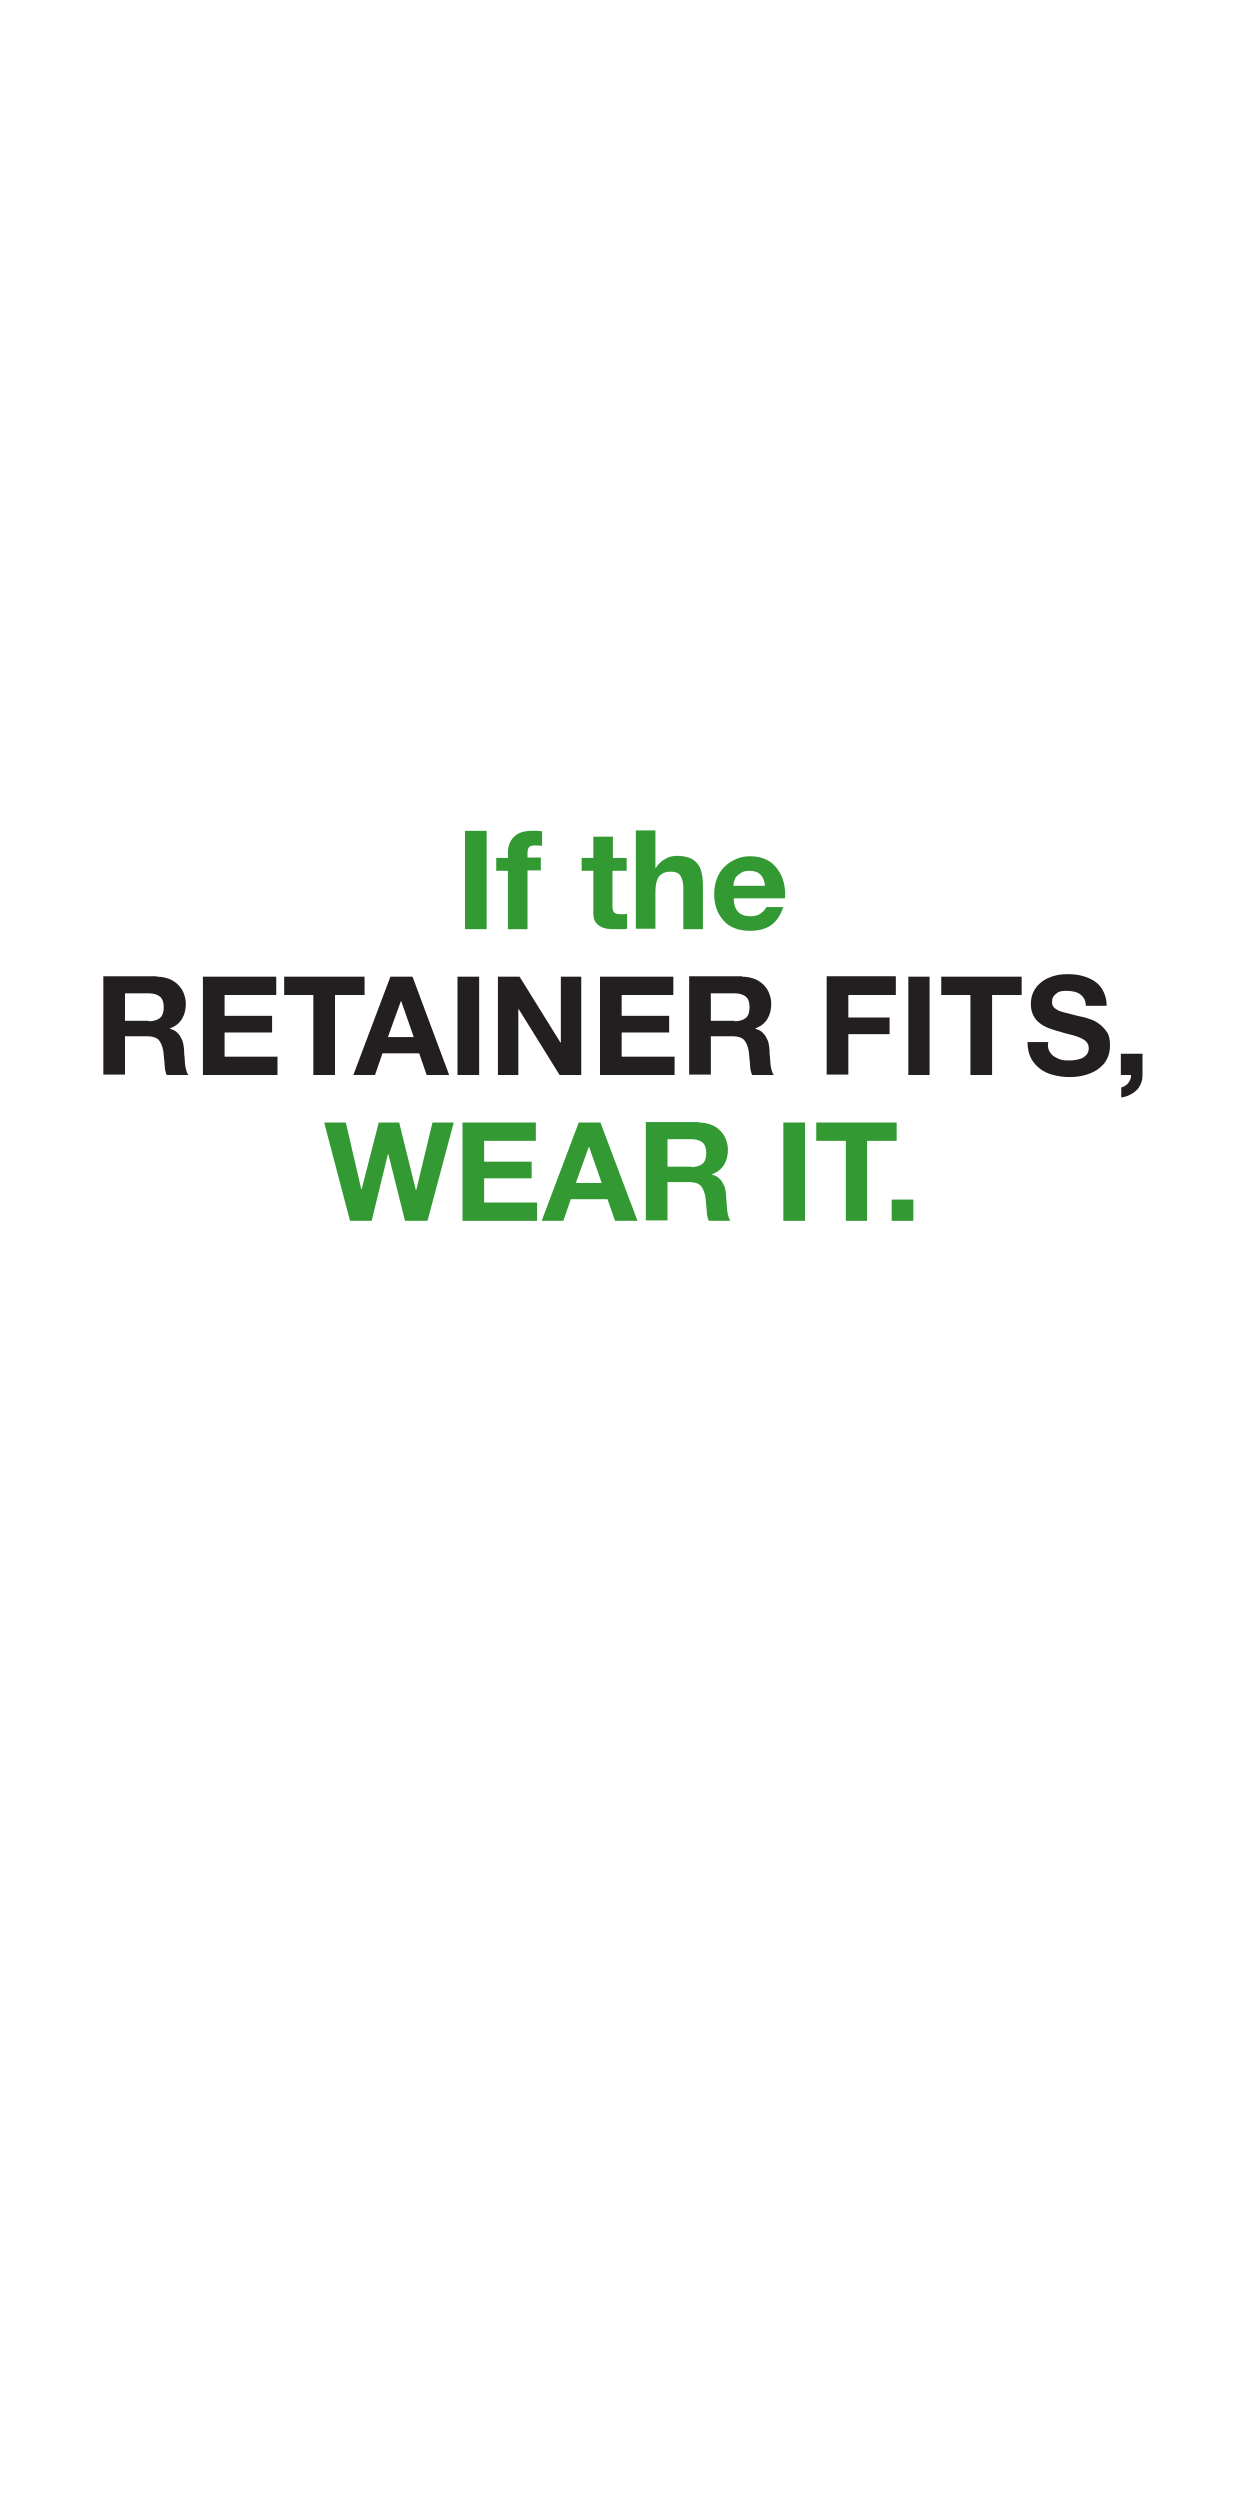
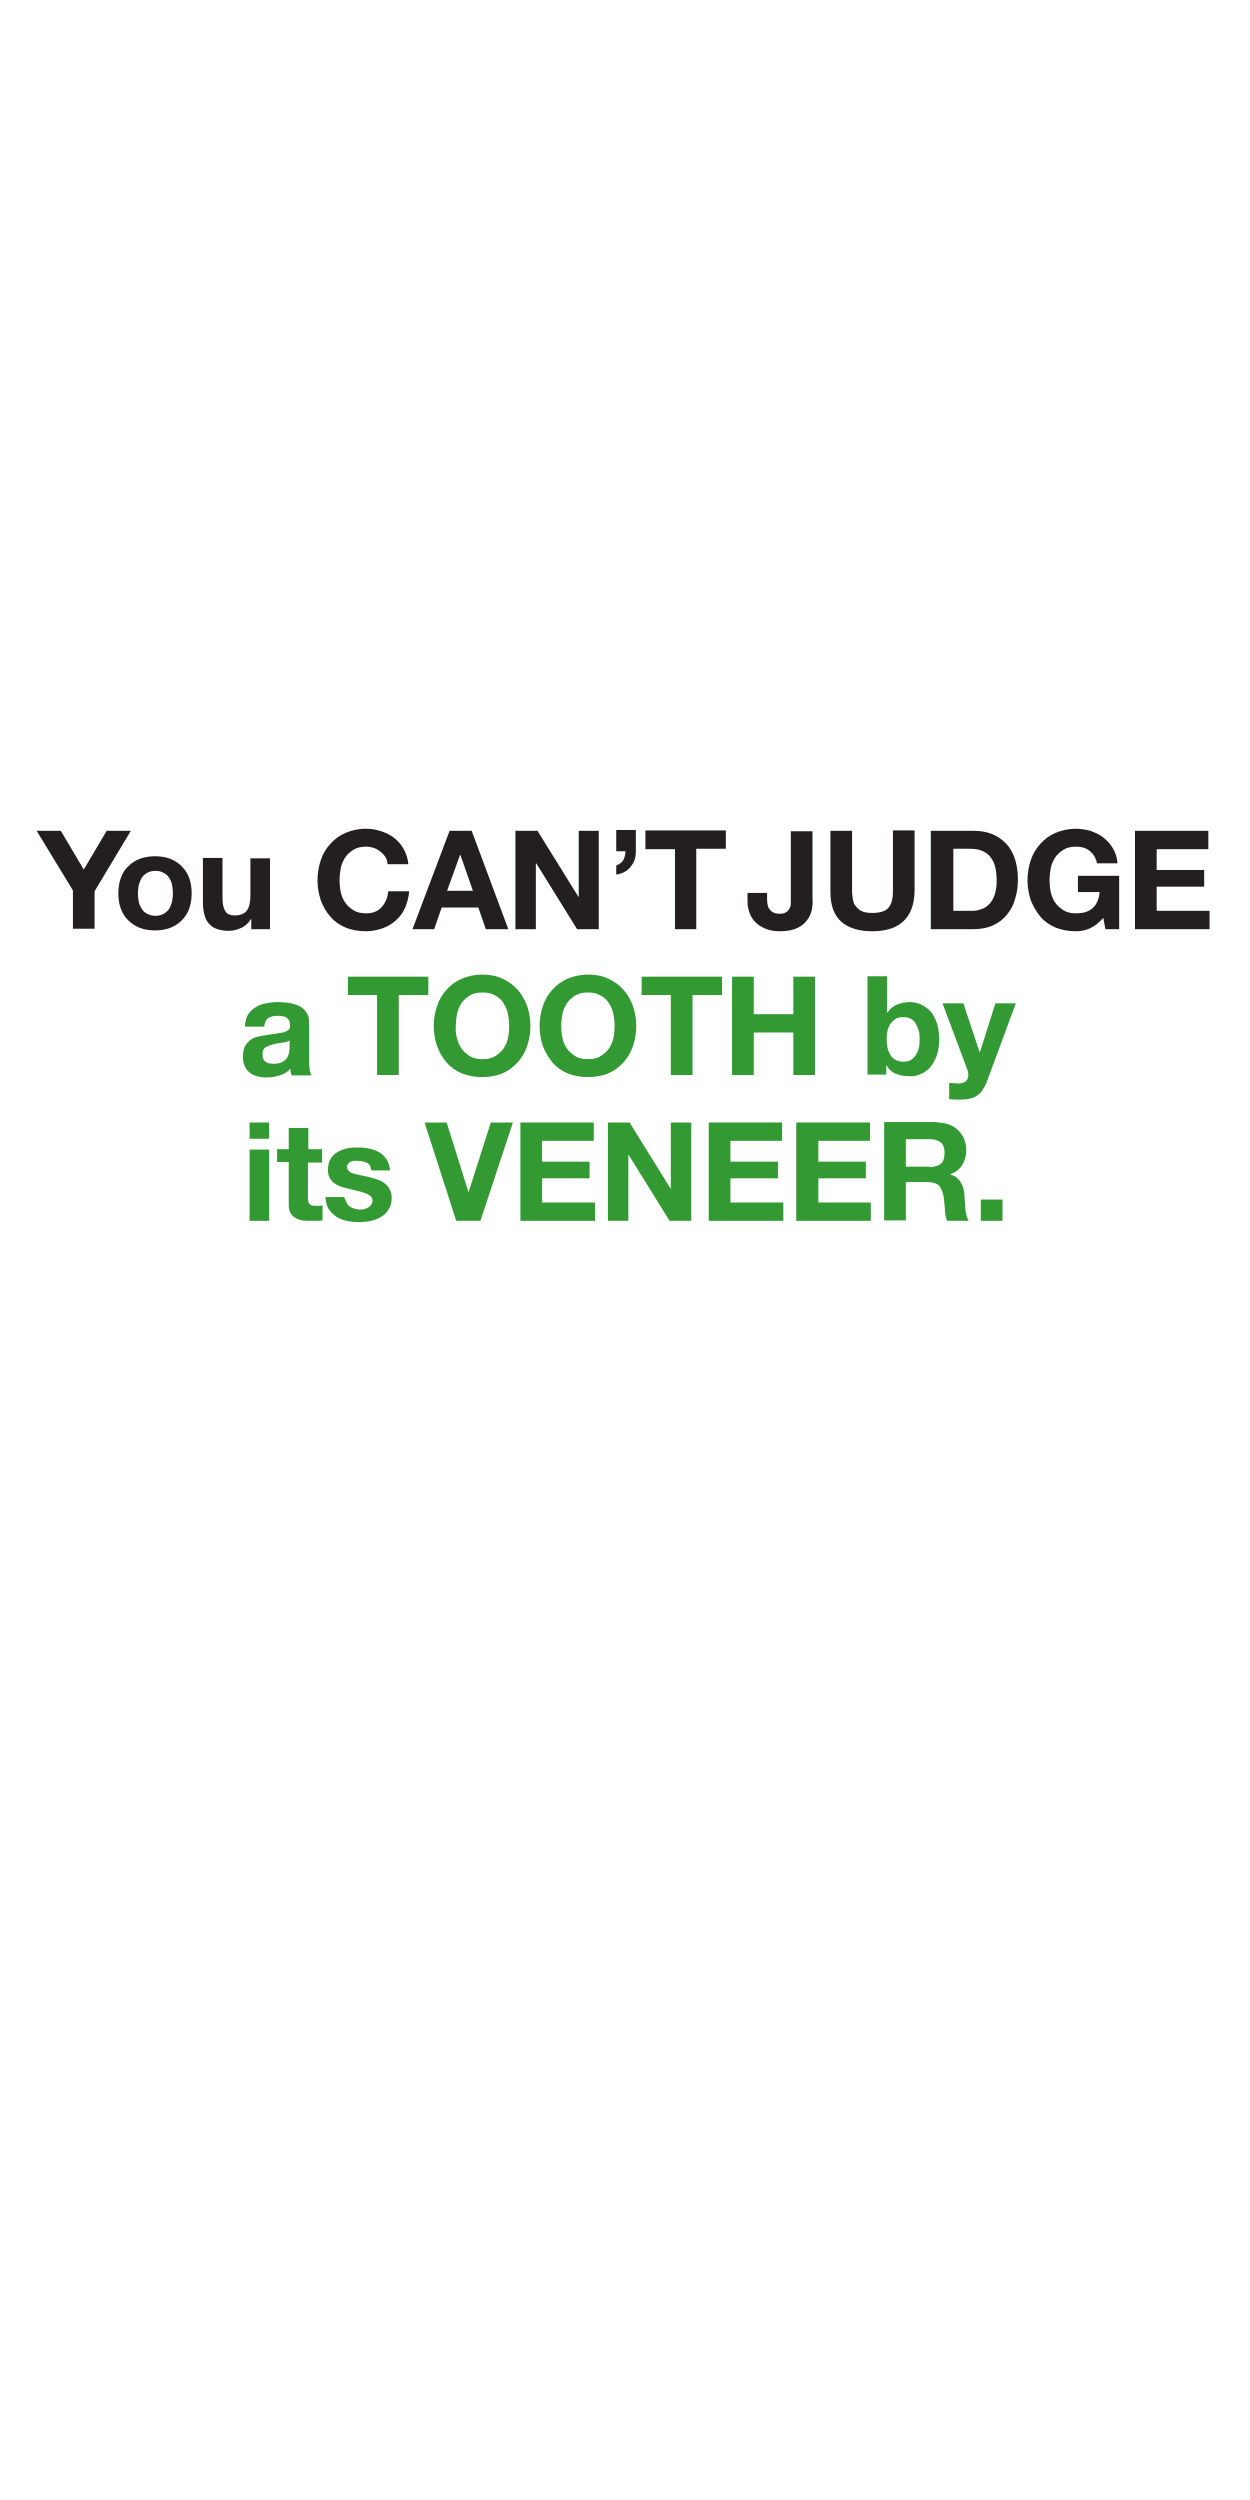
- <svg xmlns="http://www.w3.org/2000/svg" version="1.1" id="Layer_1" x="0px" y="0px" viewBox="0 0 300 600" style="enable-background:new 0 0 300 600;" xml:space="preserve">
-   <style type="text/css">
- 	.st0{fill:#339933;}
- 	.st1{fill:#231F20;}
- </style>
+ <svg xmlns="http://www.w3.org/2000/svg" version="1.1" baseProfile="tiny" id="Layer_1" x="0px" y="0px" viewBox="0 0 300 600" overflow="visible" xml:space="preserve">
  <g>
-     <path class="st0" d="M116.8,199.4V223h-5.2v-23.6H116.8z" />
-     <path class="st0" d="M119.1,209v-3.1h2.8v-1.3c0-1.5,0.5-2.8,1.4-3.7c0.9-1,2.4-1.5,4.3-1.5c0.4,0,0.8,0,1.3,0   c0.4,0,0.8,0.1,1.2,0.1v3.5c-0.5-0.1-1.1-0.1-1.7-0.1c-0.6,0-1.1,0.1-1.4,0.4c-0.3,0.3-0.4,0.8-0.4,1.5v1h3.2v3.1h-3.2V223h-4.7   V209H119.1z" />
-     <path class="st0" d="M150.4,205.9v3.1H147v8.4c0,0.8,0.1,1.3,0.4,1.6c0.3,0.3,0.8,0.4,1.6,0.4c0.3,0,0.5,0,0.8,0s0.5-0.1,0.7-0.1   v3.6c-0.4,0.1-0.8,0.1-1.3,0.1c-0.5,0-1,0-1.4,0c-0.7,0-1.4,0-2.1-0.1c-0.6-0.1-1.2-0.3-1.7-0.6c-0.5-0.3-0.9-0.7-1.2-1.2   c-0.3-0.5-0.4-1.2-0.4-2.1V209h-2.8v-3.1h2.8v-5.1h4.7v5.1H150.4z" />
-     <path class="st0" d="M157.3,199.4v8.9h0.1c0.6-1,1.4-1.7,2.3-2.2c0.9-0.5,1.8-0.7,2.7-0.7c1.3,0,2.3,0.2,3.1,0.5   c0.8,0.3,1.4,0.8,1.9,1.4s0.8,1.3,1,2.2c0.2,0.9,0.3,1.8,0.3,2.9V223h-4.7v-9.6c0-1.4-0.2-2.5-0.7-3.2c-0.4-0.7-1.2-1-2.3-1   c-1.3,0-2.2,0.4-2.8,1.1c-0.6,0.8-0.9,2-0.9,3.7v8.9h-4.7v-23.6H157.3z" />
-     <path class="st0" d="M177.2,218.9c0.7,0.7,1.7,1,3,1c0.9,0,1.8-0.2,2.4-0.7c0.7-0.5,1.1-1,1.3-1.5h4.1c-0.7,2-1.7,3.5-3,4.4   c-1.4,0.9-3,1.3-5,1.3c-1.3,0-2.6-0.2-3.6-0.6c-1.1-0.4-2-1-2.7-1.8s-1.3-1.7-1.7-2.8s-0.6-2.3-0.6-3.6c0-1.3,0.2-2.5,0.6-3.6   c0.4-1.1,1-2.1,1.8-2.9c0.8-0.8,1.7-1.4,2.8-1.9s2.2-0.7,3.5-0.7c1.5,0,2.7,0.3,3.8,0.8s2,1.3,2.7,2.3c0.7,0.9,1.2,2,1.5,3.2   c0.3,1.2,0.4,2.5,0.3,3.8h-12.3C176.1,217.1,176.5,218.2,177.2,218.9z M182.5,209.9c-0.6-0.6-1.4-0.9-2.6-0.9   c-0.7,0-1.4,0.1-1.9,0.4s-0.9,0.6-1.2,0.9s-0.5,0.8-0.6,1.2s-0.2,0.8-0.2,1.1h7.6C183.5,211.4,183.1,210.5,182.5,209.9z" />
+     <path fill="#231F20" d="M8.8,199.4h5.8l5.5,9.3l5.5-9.3h5.8l-8.7,14.5v9h-5.2v-9.2L8.8,199.4z" />
+     <path fill="#231F20" d="M29,210.7c0.4-1.1,1-2.1,1.8-2.8c0.8-0.8,1.7-1.4,2.8-1.8c1.1-0.4,2.3-0.6,3.6-0.6c1.3,0,2.6,0.2,3.6,0.6   c1.1,0.4,2,1,2.8,1.8c0.8,0.8,1.4,1.7,1.8,2.8c0.4,1.1,0.6,2.3,0.6,3.7c0,1.4-0.2,2.6-0.6,3.7c-0.4,1.1-1,2-1.8,2.8   c-0.8,0.8-1.7,1.4-2.8,1.8c-1.1,0.4-2.3,0.6-3.6,0.6c-1.3,0-2.6-0.2-3.6-0.6c-1.1-0.4-2-1-2.8-1.8c-0.8-0.8-1.4-1.7-1.8-2.8   s-0.6-2.3-0.6-3.7C28.4,213.1,28.6,211.8,29,210.7z M33.3,216.4c0.1,0.6,0.4,1.2,0.7,1.7c0.3,0.5,0.7,0.9,1.3,1.2s1.2,0.5,2,0.5   s1.5-0.2,2-0.5c0.5-0.3,1-0.7,1.3-1.2c0.3-0.5,0.5-1.1,0.7-1.7c0.1-0.6,0.2-1.3,0.2-2c0-0.7-0.1-1.4-0.2-2   c-0.1-0.7-0.4-1.2-0.7-1.7c-0.3-0.5-0.7-0.9-1.3-1.2c-0.5-0.3-1.2-0.5-2-0.5s-1.5,0.2-2,0.5c-0.5,0.3-1,0.7-1.3,1.2   c-0.3,0.5-0.5,1.1-0.7,1.7c-0.1,0.7-0.2,1.3-0.2,2C33.1,215.1,33.2,215.8,33.3,216.4z" />
+     <path fill="#231F20" d="M60.3,223v-2.4h-0.1c-0.6,1-1.4,1.7-2.3,2.1s-1.9,0.7-2.9,0.7c-1.3,0-2.3-0.2-3.1-0.5   c-0.8-0.3-1.4-0.8-1.9-1.4s-0.8-1.3-1-2.2c-0.2-0.9-0.3-1.8-0.3-2.9v-10.5h4.7v9.6c0,1.4,0.2,2.5,0.7,3.2c0.4,0.7,1.2,1,2.3,1   c1.3,0,2.2-0.4,2.8-1.1c0.6-0.8,0.9-2,0.9-3.7v-8.9h4.7V223H60.3z" />
+     <path fill="#231F20" d="M92.5,205.7c-0.3-0.5-0.7-0.9-1.2-1.3c-0.5-0.4-1-0.7-1.6-0.9c-0.6-0.2-1.2-0.3-1.8-0.3   c-1.2,0-2.2,0.2-3,0.7c-0.8,0.5-1.5,1.1-2,1.8c-0.5,0.8-0.9,1.6-1.1,2.6c-0.2,1-0.3,2-0.3,3c0,1,0.1,2,0.3,2.9   c0.2,0.9,0.6,1.8,1.1,2.5c0.5,0.7,1.2,1.3,2,1.8c0.8,0.5,1.8,0.7,3,0.7c1.6,0,2.8-0.5,3.7-1.5c0.9-1,1.4-2.2,1.6-3.8h5   c-0.1,1.5-0.5,2.8-1,4s-1.3,2.2-2.2,3c-0.9,0.8-2,1.5-3.2,1.9c-1.2,0.4-2.5,0.7-4,0.7c-1.8,0-3.4-0.3-4.9-0.9   c-1.4-0.6-2.7-1.5-3.6-2.6c-1-1.1-1.7-2.4-2.3-3.9c-0.5-1.5-0.8-3.1-0.8-4.8c0-1.8,0.3-3.4,0.8-4.9c0.5-1.5,1.3-2.8,2.3-3.9   c1-1.1,2.2-2,3.6-2.6c1.4-0.6,3.1-1,4.9-1c1.3,0,2.5,0.2,3.7,0.6c1.2,0.4,2.2,0.9,3.1,1.6c0.9,0.7,1.7,1.6,2.3,2.7   c0.6,1.1,1,2.3,1.1,3.6h-5C93,206.7,92.8,206.2,92.5,205.7z" />
+     <path fill="#231F20" d="M113.2,199.4l8.8,23.6h-5.4l-1.8-5.2h-8.8l-1.8,5.2H99l8.9-23.6H113.2z M113.5,213.8l-3-8.6h-0.1l-3.1,8.6   H113.5z" />
+     <path fill="#231F20" d="M129,199.4l9.8,15.8h0.1v-15.8h4.8V223h-5.2l-9.8-15.8h-0.1V223h-4.9v-23.6H129z" />
+     <path fill="#231F20" d="M152.6,199.4v5c0,0.7-0.1,1.4-0.3,2c-0.2,0.6-0.6,1.2-1,1.7c-0.4,0.5-0.9,0.9-1.5,1.2   c-0.6,0.3-1.2,0.5-1.9,0.6v-2.2c0.8-0.3,1.4-0.7,1.7-1.3c0.3-0.6,0.5-1.2,0.5-2.1h-2.2v-5.1H152.6z" />
+     <path fill="#231F20" d="M154.9,203.7v-4.4h19.3v4.4h-7.1V223H162v-19.2H154.9z" />
+     <path fill="#231F20" d="M194.9,218.1c-0.2,0.9-0.5,1.8-1.1,2.6c-0.6,0.8-1.3,1.5-2.4,2c-1,0.5-2.4,0.8-4.2,0.8   c-1,0-1.9-0.1-2.9-0.4c-0.9-0.3-1.7-0.7-2.5-1.3c-0.7-0.6-1.3-1.3-1.7-2.2c-0.4-0.9-0.7-2-0.7-3.3v-2h4.7v1.1c0,0.6,0,1.1,0.1,1.6   c0.1,0.5,0.2,0.9,0.5,1.2c0.2,0.3,0.5,0.6,0.9,0.8c0.4,0.2,0.9,0.3,1.5,0.3c0.7,0,1.2-0.1,1.6-0.4c0.4-0.2,0.6-0.6,0.8-0.9   c0.2-0.4,0.3-0.8,0.3-1.3c0-0.5,0-0.9,0-1.3v-15.9h5.2v16.1C195.1,216.3,195,217.1,194.9,218.1z" />
+     <path fill="#231F20" d="M216.7,221.2c-1.8,1.6-4.2,2.3-7.4,2.3c-3.2,0-5.7-0.8-7.4-2.3c-1.7-1.5-2.6-3.9-2.6-7.1v-14.7h5.2V214   c0,0.6,0.1,1.3,0.2,1.9c0.1,0.6,0.3,1.2,0.7,1.6c0.4,0.5,0.8,0.9,1.5,1.2c0.6,0.3,1.5,0.4,2.5,0.4c1.8,0,3.1-0.4,3.8-1.2   c0.7-0.8,1.1-2.1,1.1-3.9v-14.7h5.2V214C219.4,217.2,218.5,219.6,216.7,221.2z" />
+     <path fill="#231F20" d="M233.7,199.4c1.5,0,2.9,0.2,4.2,0.7c1.3,0.5,2.4,1.2,3.4,2.2c1,1,1.7,2.2,2.2,3.6c0.5,1.5,0.8,3.2,0.8,5.1   c0,1.7-0.2,3.3-0.7,4.8c-0.4,1.5-1.1,2.7-2,3.8s-2,1.9-3.3,2.5c-1.3,0.6-2.9,0.9-4.7,0.9h-10.2v-23.6H233.7z M233.3,218.6   c0.7,0,1.5-0.1,2.2-0.4c0.7-0.2,1.3-0.6,1.9-1.2s1-1.3,1.3-2.2c0.3-0.9,0.5-2,0.5-3.3c0-1.2-0.1-2.3-0.3-3.2   c-0.2-1-0.6-1.8-1.1-2.5c-0.5-0.7-1.2-1.2-2.1-1.6c-0.9-0.4-1.9-0.5-3.2-0.5h-3.7v14.9H233.3z" />
+     <path fill="#231F20" d="M261.6,222.8c-1.1,0.5-2.3,0.7-3.4,0.7c-1.8,0-3.4-0.3-4.9-0.9c-1.4-0.6-2.7-1.5-3.6-2.6s-1.7-2.4-2.3-3.9   c-0.5-1.5-0.8-3.1-0.8-4.8c0-1.8,0.3-3.4,0.8-4.9c0.5-1.5,1.3-2.8,2.3-3.9s2.2-2,3.6-2.6c1.4-0.6,3.1-1,4.9-1   c1.2,0,2.4,0.2,3.5,0.5c1.1,0.4,2.2,0.9,3.1,1.6c0.9,0.7,1.7,1.6,2.3,2.6c0.6,1,1,2.2,1.1,3.6h-4.9c-0.3-1.3-0.9-2.3-1.8-3   c-0.9-0.7-1.9-1-3.2-1c-1.2,0-2.2,0.2-3,0.7c-0.8,0.5-1.5,1.1-2,1.8c-0.5,0.8-0.9,1.6-1.1,2.6c-0.2,1-0.3,2-0.3,3   c0,1,0.1,2,0.3,2.9c0.2,0.9,0.6,1.8,1.1,2.5c0.5,0.7,1.2,1.3,2,1.8c0.8,0.5,1.8,0.7,3,0.7c1.7,0,3-0.4,4-1.3   c0.9-0.9,1.5-2.1,1.6-3.8h-5.2v-3.9h9.9V223h-3.3l-0.5-2.7C263.7,221.5,262.7,222.3,261.6,222.8z" />
+     <path fill="#231F20" d="M290,199.4v4.4h-12.4v5H289v4h-11.4v5.8h12.7v4.4h-17.9v-23.6H290z" />
  </g>
  <g>
-     <path class="st1" d="M37.6,234.4c1.1,0,2,0.2,2.9,0.5c0.8,0.3,1.6,0.8,2.2,1.4c0.6,0.6,1.1,1.3,1.4,2.1c0.3,0.8,0.5,1.6,0.5,2.5   c0,1.4-0.3,2.6-0.9,3.6c-0.6,1-1.5,1.8-2.9,2.3v0.1c0.6,0.2,1.2,0.4,1.6,0.8c0.4,0.4,0.8,0.8,1,1.3c0.3,0.5,0.5,1,0.6,1.6   c0.1,0.6,0.2,1.2,0.2,1.8c0,0.4,0,0.8,0.1,1.3c0,0.5,0.1,1,0.1,1.6c0.1,0.5,0.1,1,0.3,1.5c0.1,0.5,0.3,0.9,0.5,1.2H40   c-0.3-0.7-0.5-1.6-0.5-2.7c-0.1-1-0.2-2-0.3-3c-0.2-1.2-0.6-2.1-1.1-2.7c-0.6-0.6-1.5-0.9-2.8-0.9H30v9.2h-5.2v-23.6H37.6z    M35.7,245.1c1.2,0,2.1-0.3,2.7-0.8c0.6-0.5,0.9-1.4,0.9-2.6c0-1.1-0.3-2-0.9-2.5c-0.6-0.5-1.5-0.8-2.7-0.8H30v6.6H35.7z" />
-     <path class="st1" d="M66.3,234.4v4.4H53.9v5h11.4v4H53.9v5.8h12.7v4.4H48.7v-23.6H66.3z" />
-     <path class="st1" d="M68.2,238.8v-4.4h19.3v4.4h-7.1V258h-5.2v-19.2H68.2z" />
-     <path class="st1" d="M99,234.4l8.8,23.6h-5.4l-1.8-5.2h-8.8L90,258h-5.2l8.9-23.6H99z M99.3,248.9l-3-8.6h-0.1l-3.1,8.6H99.3z" />
-     <path class="st1" d="M115,234.4V258h-5.2v-23.6H115z" />
-     <path class="st1" d="M124.7,234.4l9.8,15.8h0.1v-15.8h4.9V258h-5.2l-9.8-15.8h-0.1V258h-4.9v-23.6H124.7z" />
-     <path class="st1" d="M161.6,234.4v4.4h-12.4v5h11.4v4h-11.4v5.8h12.7v4.4H144v-23.6H161.6z" />
-     <path class="st1" d="M178.1,234.4c1.1,0,2,0.2,2.9,0.5c0.8,0.3,1.6,0.8,2.2,1.4c0.6,0.6,1.1,1.3,1.4,2.1c0.3,0.8,0.5,1.6,0.5,2.5   c0,1.4-0.3,2.6-0.9,3.6c-0.6,1-1.5,1.8-2.9,2.3v0.1c0.6,0.2,1.2,0.4,1.6,0.8c0.4,0.4,0.8,0.8,1,1.3c0.3,0.5,0.5,1,0.6,1.6   c0.1,0.6,0.2,1.2,0.2,1.8c0,0.4,0,0.8,0.1,1.3c0,0.5,0.1,1,0.1,1.6c0.1,0.5,0.1,1,0.3,1.5c0.1,0.5,0.3,0.9,0.5,1.2h-5.2   c-0.3-0.7-0.5-1.6-0.5-2.7c-0.1-1-0.2-2-0.3-3c-0.2-1.2-0.6-2.1-1.1-2.7c-0.6-0.6-1.5-0.9-2.8-0.9h-5.2v9.2h-5.2v-23.6H178.1z    M176.3,245.1c1.2,0,2.1-0.3,2.7-0.8c0.6-0.5,0.9-1.4,0.9-2.6c0-1.1-0.3-2-0.9-2.5c-0.6-0.5-1.5-0.8-2.7-0.8h-5.7v6.6H176.3z" />
-     <path class="st1" d="M215,234.4v4.4h-11.4v5.4h9.9v4h-9.9v9.7h-5.2v-23.6H215z" />
-     <path class="st1" d="M223.1,234.4V258H218v-23.6H223.1z" />
-     <path class="st1" d="M225.9,238.8v-4.4h19.3v4.4h-7.1V258h-5.2v-19.2H225.9z" />
-     <path class="st1" d="M251.8,252.2c0.3,0.6,0.7,1,1.1,1.3c0.5,0.3,1,0.6,1.7,0.8c0.6,0.2,1.3,0.2,2,0.2c0.5,0,1,0,1.5-0.1   c0.5-0.1,1-0.2,1.5-0.4c0.5-0.2,0.8-0.5,1.2-0.9c0.3-0.4,0.5-0.9,0.5-1.5c0-0.6-0.2-1.2-0.6-1.6s-0.9-0.7-1.6-1   c-0.7-0.3-1.4-0.5-2.2-0.7c-0.8-0.2-1.7-0.4-2.5-0.7c-0.9-0.2-1.7-0.5-2.6-0.8c-0.8-0.3-1.6-0.7-2.2-1.2c-0.7-0.5-1.2-1.1-1.6-1.9   c-0.4-0.8-0.6-1.7-0.6-2.8c0-1.2,0.3-2.3,0.8-3.2s1.2-1.6,2-2.2c0.8-0.6,1.8-1,2.8-1.3c1.1-0.3,2.1-0.4,3.2-0.4   c1.2,0,2.4,0.1,3.5,0.4c1.1,0.3,2.1,0.7,3,1.3c0.9,0.6,1.6,1.4,2.1,2.4c0.5,1,0.8,2.1,0.8,3.5h-5c0-0.7-0.2-1.3-0.4-1.7   c-0.3-0.5-0.6-0.8-1-1.1c-0.4-0.3-0.9-0.5-1.4-0.6c-0.5-0.1-1.1-0.2-1.8-0.2c-0.4,0-0.8,0-1.3,0.1s-0.8,0.2-1.1,0.5   c-0.3,0.2-0.6,0.5-0.8,0.8c-0.2,0.3-0.3,0.7-0.3,1.3c0,0.5,0.1,0.8,0.3,1.1c0.2,0.3,0.5,0.5,1,0.8s1.2,0.5,2.1,0.7   c0.9,0.2,2.1,0.6,3.6,0.9c0.4,0.1,1.1,0.2,1.8,0.5c0.8,0.2,1.6,0.6,2.3,1.1c0.8,0.5,1.4,1.2,2,2c0.6,0.8,0.8,1.9,0.8,3.3   c0,1.1-0.2,2.1-0.6,3c-0.4,0.9-1,1.7-1.9,2.4c-0.8,0.7-1.8,1.2-3.1,1.6c-1.2,0.4-2.6,0.6-4.2,0.6c-1.3,0-2.6-0.2-3.8-0.5   c-1.2-0.3-2.3-0.8-3.2-1.5c-0.9-0.7-1.7-1.6-2.2-2.6s-0.8-2.3-0.8-3.8h5C251.4,250.9,251.5,251.6,251.8,252.2z" />
-     <path class="st1" d="M274.2,252.9v5.1c0,0.7-0.1,1.4-0.4,2.1s-0.6,1.2-1.1,1.6c-0.5,0.5-1,0.8-1.6,1.1c-0.6,0.3-1.3,0.5-2,0.6V261   c0.3-0.1,0.6-0.2,0.9-0.4c0.3-0.2,0.6-0.4,0.8-0.7c0.2-0.3,0.4-0.6,0.5-0.9c0.1-0.3,0.2-0.7,0.1-1H269v-5.1H274.2z" />
+     <path fill="#339933" d="M58.8,246.1c0.1-1.1,0.3-2,0.8-2.7c0.5-0.7,1.1-1.3,1.8-1.7s1.6-0.8,2.5-0.9c0.9-0.2,1.9-0.3,2.8-0.3   c0.9,0,1.7,0.1,2.6,0.2c0.9,0.1,1.7,0.4,2.4,0.7s1.3,0.8,1.8,1.5s0.7,1.5,0.7,2.5v8.9c0,0.8,0,1.5,0.1,2.2c0.1,0.7,0.2,1.2,0.5,1.6   h-4.8c-0.1-0.3-0.2-0.5-0.2-0.8c-0.1-0.3-0.1-0.6-0.1-0.8c-0.7,0.8-1.6,1.3-2.6,1.6c-1,0.3-2,0.5-3.1,0.5c-0.8,0-1.6-0.1-2.3-0.3   c-0.7-0.2-1.3-0.5-1.8-0.9c-0.5-0.4-0.9-0.9-1.2-1.6c-0.3-0.6-0.4-1.4-0.4-2.3c0-1,0.2-1.8,0.5-2.4c0.3-0.6,0.8-1.1,1.3-1.5   c0.5-0.4,1.2-0.7,1.8-0.8c0.7-0.2,1.4-0.3,2.1-0.4c0.7-0.1,1.4-0.2,2.1-0.3c0.7-0.1,1.3-0.2,1.8-0.3c0.5-0.1,0.9-0.3,1.3-0.6   c0.3-0.3,0.5-0.6,0.4-1.1c0-0.5-0.1-0.9-0.2-1.2c-0.2-0.3-0.4-0.5-0.7-0.7c-0.3-0.2-0.6-0.3-1-0.3c-0.4-0.1-0.8-0.1-1.2-0.1   c-0.9,0-1.6,0.2-2.2,0.6c-0.5,0.4-0.8,1.1-0.9,2H58.8z M69.6,249.6c-0.2,0.2-0.4,0.3-0.7,0.4s-0.6,0.2-1,0.2   c-0.3,0.1-0.7,0.1-1.1,0.2c-0.4,0-0.7,0.1-1.1,0.2c-0.4,0.1-0.7,0.2-1,0.3c-0.3,0.1-0.6,0.3-0.9,0.4c-0.3,0.2-0.5,0.4-0.6,0.7   c-0.2,0.3-0.2,0.6-0.2,1.1c0,0.4,0.1,0.8,0.2,1.1c0.2,0.3,0.4,0.5,0.6,0.7c0.3,0.2,0.6,0.3,0.9,0.3c0.4,0.1,0.7,0.1,1.1,0.1   c0.9,0,1.6-0.2,2.1-0.5c0.5-0.3,0.9-0.7,1.1-1.1c0.2-0.4,0.4-0.9,0.4-1.3c0.1-0.4,0.1-0.8,0.1-1.1V249.6z" />
+     <path fill="#339933" d="M83.5,238.8v-4.4h19.3v4.4h-7.1V258h-5.2v-19.2H83.5z" />
+     <path fill="#339933" d="M104.9,241.4c0.5-1.5,1.3-2.8,2.3-3.9c1-1.1,2.2-2,3.6-2.6c1.4-0.6,3.1-1,4.9-1c1.8,0,3.5,0.3,4.9,1   c1.4,0.6,2.6,1.5,3.6,2.6c1,1.1,1.7,2.4,2.3,3.9c0.5,1.5,0.8,3.1,0.8,4.9c0,1.7-0.3,3.3-0.8,4.8c-0.5,1.5-1.3,2.8-2.3,3.9   c-1,1.1-2.2,2-3.6,2.6c-1.4,0.6-3.1,0.9-4.9,0.9c-1.8,0-3.4-0.3-4.9-0.9c-1.4-0.6-2.7-1.5-3.6-2.6c-1-1.1-1.7-2.4-2.3-3.9   c-0.5-1.5-0.8-3.1-0.8-4.8C104.1,244.5,104.4,242.9,104.9,241.4z M109.7,249.2c0.2,0.9,0.6,1.8,1.1,2.5c0.5,0.7,1.2,1.3,2,1.8   c0.8,0.5,1.8,0.7,3,0.7s2.2-0.2,3-0.7c0.8-0.5,1.5-1.1,2-1.8c0.5-0.7,0.9-1.6,1.1-2.5s0.3-1.9,0.3-2.9c0-1-0.1-2-0.3-3   c-0.2-1-0.6-1.8-1.1-2.6c-0.5-0.8-1.2-1.4-2-1.8c-0.8-0.5-1.8-0.7-3-0.7s-2.2,0.2-3,0.7c-0.8,0.5-1.5,1.1-2,1.8   c-0.5,0.8-0.9,1.6-1.1,2.6c-0.2,1-0.3,2-0.3,3C109.3,247.3,109.4,248.2,109.7,249.2z" />
+     <path fill="#339933" d="M130.3,241.4c0.5-1.5,1.3-2.8,2.3-3.9s2.2-2,3.6-2.6c1.4-0.6,3.1-1,4.9-1c1.8,0,3.5,0.3,4.9,1   c1.4,0.6,2.6,1.5,3.6,2.6c1,1.1,1.7,2.4,2.3,3.9c0.5,1.5,0.8,3.1,0.8,4.9c0,1.7-0.3,3.3-0.8,4.8c-0.5,1.5-1.3,2.8-2.3,3.9   c-1,1.1-2.2,2-3.6,2.6s-3.1,0.9-4.9,0.9c-1.8,0-3.4-0.3-4.9-0.9c-1.4-0.6-2.7-1.5-3.6-2.6s-1.7-2.4-2.3-3.9   c-0.5-1.5-0.8-3.1-0.8-4.8C129.5,244.5,129.8,242.9,130.3,241.4z M135,249.2c0.2,0.9,0.6,1.8,1.1,2.5c0.5,0.7,1.2,1.3,2,1.8   c0.8,0.5,1.8,0.7,3,0.7s2.2-0.2,3-0.7c0.8-0.5,1.5-1.1,2-1.8c0.5-0.7,0.9-1.6,1.1-2.5c0.2-0.9,0.3-1.9,0.3-2.9c0-1-0.1-2-0.3-3   c-0.2-1-0.6-1.8-1.1-2.6c-0.5-0.8-1.2-1.4-2-1.8c-0.8-0.5-1.8-0.7-3-0.7s-2.2,0.2-3,0.7c-0.8,0.5-1.5,1.1-2,1.8   c-0.5,0.8-0.9,1.6-1.1,2.6c-0.2,1-0.3,2-0.3,3C134.7,247.3,134.8,248.2,135,249.2z" />
+     <path fill="#339933" d="M154,238.8v-4.4h19.3v4.4h-7.1V258h-5.2v-19.2H154z" />
+     <path fill="#339933" d="M180.9,234.4v9h9.5v-9h5.2V258h-5.2v-10.2h-9.5V258h-5.2v-23.6H180.9z" />
+     <path fill="#339933" d="M212.9,234.4v8.6h0.1c0.6-0.9,1.3-1.5,2.3-1.9c1-0.4,2-0.6,3.1-0.6c0.9,0,1.7,0.2,2.5,0.5   c0.8,0.4,1.6,0.9,2.3,1.6c0.7,0.7,1.2,1.7,1.6,2.8c0.4,1.1,0.6,2.5,0.6,4s-0.2,2.9-0.6,4c-0.4,1.1-1,2.1-1.6,2.8   c-0.7,0.7-1.4,1.3-2.3,1.6c-0.8,0.4-1.7,0.5-2.5,0.5c-1.3,0-2.4-0.2-3.4-0.6s-1.7-1.1-2.2-2h-0.1v2.2h-4.5v-23.6H212.9z    M220.5,247.4c-0.2-0.7-0.4-1.2-0.7-1.7c-0.3-0.5-0.7-0.9-1.2-1.2s-1.1-0.4-1.8-0.4c-0.7,0-1.3,0.1-1.8,0.4s-0.9,0.7-1.3,1.2   c-0.3,0.5-0.6,1.1-0.7,1.7c-0.2,0.7-0.2,1.4-0.2,2.1c0,0.7,0.1,1.4,0.2,2c0.2,0.7,0.4,1.2,0.7,1.7c0.3,0.5,0.7,0.9,1.3,1.2   c0.5,0.3,1.1,0.4,1.8,0.4c0.7,0,1.3-0.1,1.8-0.4c0.5-0.3,0.9-0.7,1.2-1.2c0.3-0.5,0.6-1.1,0.7-1.7c0.2-0.7,0.2-1.3,0.2-2   C220.7,248.7,220.7,248,220.5,247.4z" />
+     <path fill="#339933" d="M234.4,263c-0.9,0.6-2.2,0.9-3.8,0.9c-0.5,0-1,0-1.4,0c-0.5,0-1-0.1-1.4-0.1v-3.9c0.4,0,0.9,0.1,1.4,0.1   c0.5,0,0.9,0.1,1.4,0c0.6-0.1,1.1-0.3,1.4-0.7c0.3-0.4,0.4-0.9,0.4-1.4c0-0.4-0.1-0.7-0.2-1.1l-6-16h5l3.9,11.7h0.1l3.7-11.7h4.9   l-7.1,19.2C236,261.5,235.3,262.5,234.4,263z" />
  </g>
  <g>
-     <path class="st0" d="M97.2,293l-4-16h-0.1l-3.9,16h-5.2l-6.2-23.6h5.2l3.7,16h0.1l4.1-16h4.9l4,16.2h0.1l3.9-16.2h5.1l-6.3,23.6   H97.2z" />
-     <path class="st0" d="M128.6,269.4v4.4h-12.4v5h11.4v4h-11.4v5.8h12.7v4.4H111v-23.6H128.6z" />
-     <path class="st0" d="M144.1,269.4L153,293h-5.4l-1.8-5.2H137l-1.8,5.2h-5.2l8.9-23.6H144.1z M144.4,283.9l-3-8.6h-0.1l-3.1,8.6   H144.4z" />
-     <path class="st0" d="M167.7,269.4c1.1,0,2,0.2,2.9,0.5c0.8,0.3,1.6,0.8,2.2,1.4c0.6,0.6,1.1,1.3,1.4,2.1c0.3,0.8,0.5,1.6,0.5,2.5   c0,1.4-0.3,2.6-0.9,3.6c-0.6,1-1.5,1.8-2.9,2.3v0.1c0.6,0.2,1.2,0.4,1.6,0.8c0.4,0.4,0.8,0.8,1,1.3c0.3,0.5,0.5,1,0.6,1.6   c0.1,0.6,0.2,1.2,0.2,1.8c0,0.4,0,0.8,0.1,1.3c0,0.5,0.1,1,0.1,1.6c0.1,0.5,0.1,1,0.3,1.5c0.1,0.5,0.3,0.9,0.5,1.2h-5.2   c-0.3-0.7-0.5-1.6-0.5-2.7c-0.1-1-0.2-2-0.3-3c-0.2-1.2-0.6-2.1-1.1-2.7c-0.6-0.6-1.5-0.9-2.8-0.9h-5.2v9.2H155v-23.6H167.7z    M165.9,280.1c1.2,0,2.1-0.3,2.7-0.8c0.6-0.5,0.9-1.4,0.9-2.6c0-1.1-0.3-2-0.9-2.5c-0.6-0.5-1.5-0.8-2.7-0.8h-5.7v6.6H165.9z" />
-     <path class="st0" d="M193.2,269.4V293H188v-23.6H193.2z" />
-     <path class="st0" d="M195.9,273.8v-4.4h19.3v4.4h-7.1V293H203v-19.2H195.9z" />
-     <path class="st0" d="M219.2,287.9v5.1H214v-5.1H219.2z" />
+     <path fill="#339933" d="M59.9,273.3v-3.9h4.7v3.9H59.9z M64.6,275.9V293h-4.7v-17.1H64.6z" />
+     <path fill="#339933" d="M77.3,275.9v3.1h-3.4v8.4c0,0.8,0.1,1.3,0.4,1.6c0.3,0.3,0.8,0.4,1.6,0.4c0.3,0,0.5,0,0.8,0   c0.2,0,0.5-0.1,0.7-0.1v3.6c-0.4,0.1-0.8,0.1-1.3,0.1c-0.5,0-1,0-1.4,0c-0.7,0-1.4,0-2.1-0.1c-0.6-0.1-1.2-0.3-1.7-0.6   c-0.5-0.3-0.9-0.7-1.2-1.2c-0.3-0.5-0.4-1.2-0.4-2.1v-10.1h-2.8v-3.1h2.8v-5.1h4.7v5.1H77.3z" />
+     <path fill="#339933" d="M83.2,288.7c0.2,0.4,0.5,0.7,0.8,0.9c0.3,0.2,0.7,0.4,1.1,0.5c0.4,0.1,0.9,0.2,1.3,0.2c0.3,0,0.7,0,1-0.1   c0.4-0.1,0.7-0.2,1-0.4s0.5-0.4,0.7-0.7c0.2-0.3,0.3-0.6,0.3-1c0-0.7-0.5-1.2-1.4-1.6c-0.9-0.4-2.2-0.7-3.9-1.1   c-0.7-0.2-1.3-0.3-2-0.5c-0.6-0.2-1.2-0.5-1.7-0.8c-0.5-0.3-0.9-0.8-1.2-1.3c-0.3-0.5-0.5-1.1-0.5-1.9c0-1.1,0.2-2,0.6-2.7   c0.4-0.7,1-1.3,1.7-1.7c0.7-0.4,1.5-0.7,2.4-0.9s1.8-0.2,2.7-0.2c0.9,0,1.8,0.1,2.7,0.3s1.6,0.5,2.3,0.9c0.7,0.4,1.2,1,1.7,1.7   c0.5,0.7,0.7,1.6,0.8,2.6h-4.5c-0.1-0.9-0.4-1.5-1-1.8c-0.6-0.3-1.3-0.5-2.2-0.5c-0.3,0-0.6,0-0.9,0c-0.3,0-0.6,0.1-0.8,0.2   c-0.3,0.1-0.5,0.3-0.6,0.5c-0.2,0.2-0.3,0.5-0.3,0.8c0,0.4,0.2,0.8,0.5,1c0.3,0.3,0.7,0.5,1.2,0.6s1.1,0.3,1.7,0.4   c0.6,0.1,1.3,0.3,1.9,0.4c0.7,0.2,1.3,0.3,2,0.6c0.6,0.2,1.2,0.5,1.7,0.9c0.5,0.4,0.9,0.8,1.2,1.4c0.3,0.5,0.5,1.2,0.5,2   c0,1.1-0.2,2.1-0.7,2.8c-0.5,0.8-1,1.4-1.8,1.8c-0.7,0.5-1.6,0.8-2.5,1c-0.9,0.2-1.9,0.3-2.9,0.3c-1,0-2-0.1-2.9-0.3   c-0.9-0.2-1.8-0.5-2.5-1c-0.7-0.5-1.3-1.1-1.8-1.8c-0.5-0.8-0.7-1.7-0.8-2.9h4.5C82.9,287.9,83,288.4,83.2,288.7z" />
+     <path fill="#339933" d="M109.5,293l-7.6-23.6h5.3l5.2,16.6h0.1l5.3-16.6h5.3l-7.8,23.6H109.5z" />
+     <path fill="#339933" d="M142.5,269.4v4.4h-12.4v5h11.4v4h-11.4v5.8h12.7v4.4h-17.9v-23.6H142.5z" />
+     <path fill="#339933" d="M151.1,269.4l9.8,15.8h0.1v-15.8h4.9V293h-5.2l-9.8-15.8h-0.1V293h-4.9v-23.6H151.1z" />
+     <path fill="#339933" d="M187.7,269.4v4.4h-12.4v5h11.4v4h-11.4v5.8H188v4.4h-17.9v-23.6H187.7z" />
+     <path fill="#339933" d="M208.8,269.4v4.4h-12.4v5h11.4v4h-11.4v5.8H209v4.4h-17.9v-23.6H208.8z" />
+     <path fill="#339933" d="M224.9,269.4c1.1,0,2,0.2,2.9,0.5c0.8,0.3,1.6,0.8,2.2,1.4c0.6,0.6,1.1,1.3,1.4,2.1   c0.3,0.8,0.5,1.6,0.5,2.5c0,1.4-0.3,2.6-0.9,3.6c-0.6,1-1.5,1.8-2.9,2.3v0.1c0.6,0.2,1.2,0.4,1.6,0.8c0.4,0.4,0.8,0.8,1,1.3   c0.3,0.5,0.5,1,0.6,1.6c0.1,0.6,0.2,1.2,0.2,1.8c0,0.4,0,0.8,0.1,1.3c0,0.5,0.1,1,0.1,1.6c0.1,0.5,0.1,1,0.3,1.5   c0.1,0.5,0.3,0.9,0.5,1.2h-5.2c-0.3-0.7-0.5-1.6-0.5-2.7c-0.1-1-0.2-2-0.3-3c-0.2-1.2-0.6-2.1-1.1-2.7c-0.6-0.6-1.5-0.9-2.8-0.9   h-5.2v9.2h-5.2v-23.6H224.9z M223.1,280.1c1.2,0,2.1-0.3,2.7-0.8c0.6-0.5,0.9-1.4,0.9-2.6c0-1.1-0.3-2-0.9-2.5   c-0.6-0.5-1.5-0.8-2.7-0.8h-5.7v6.6H223.1z" />
+     <path fill="#339933" d="M240.6,287.9v5.1h-5.2v-5.1H240.6z" />
  </g>
</svg>
